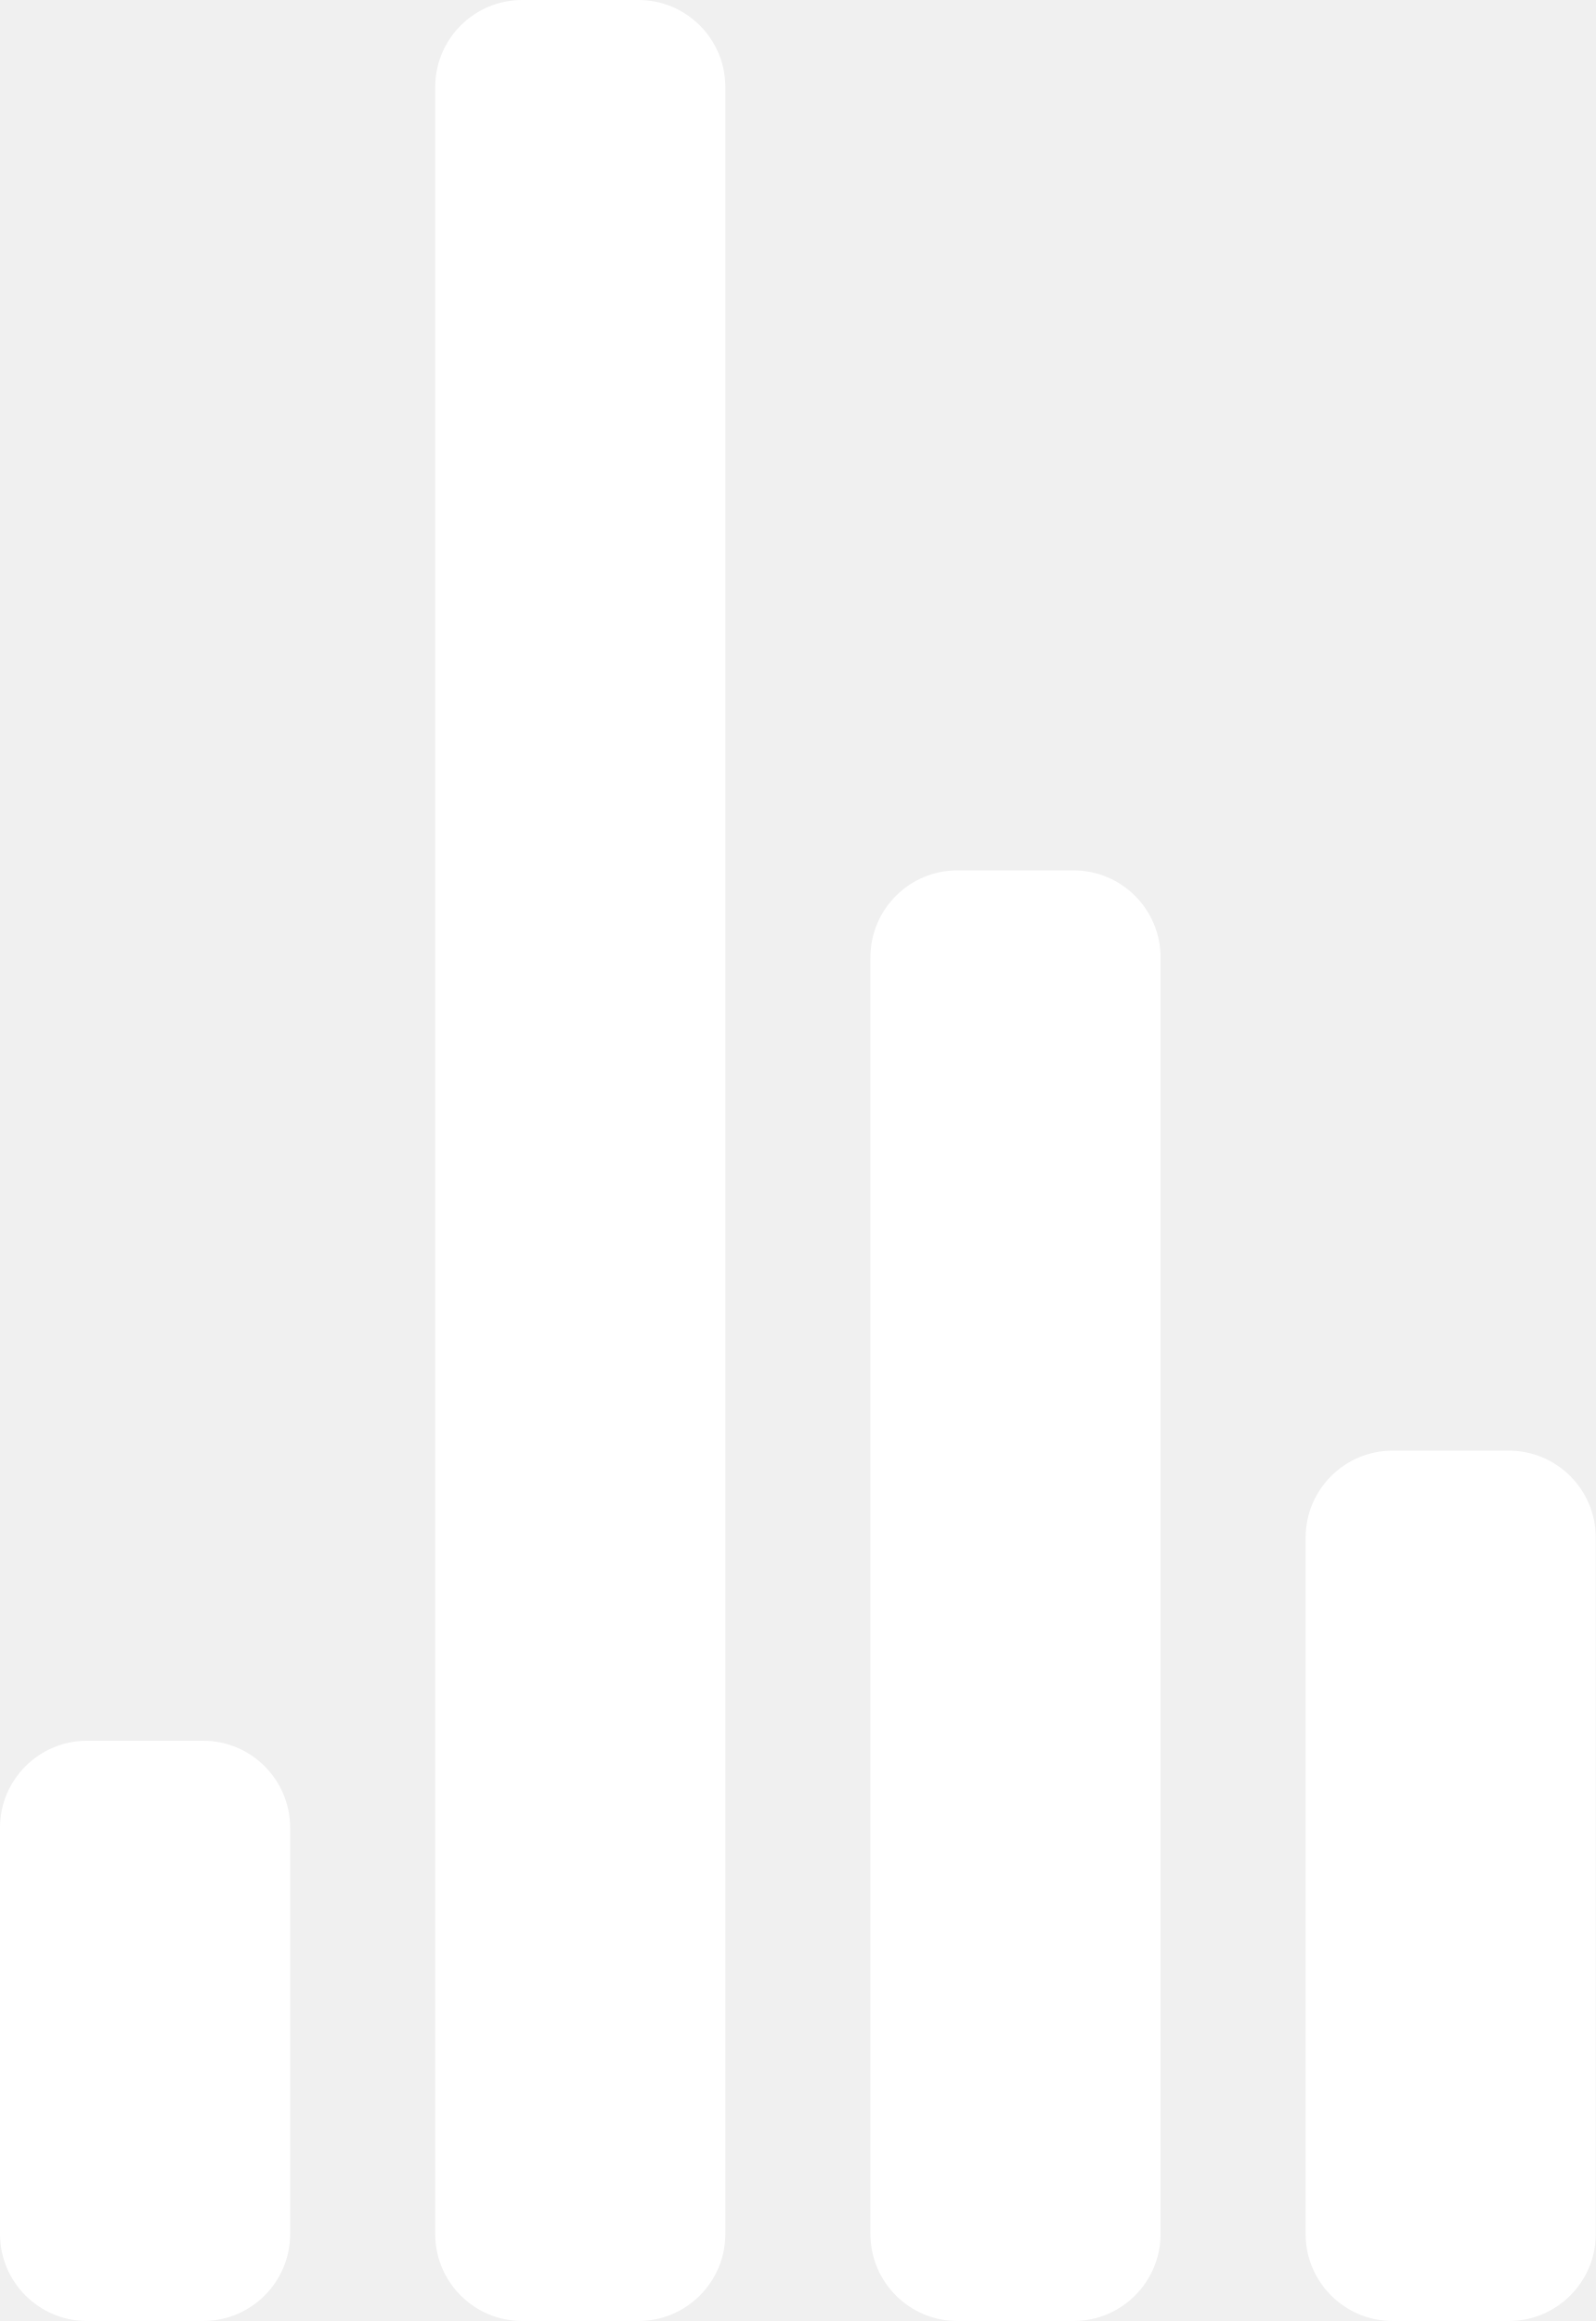
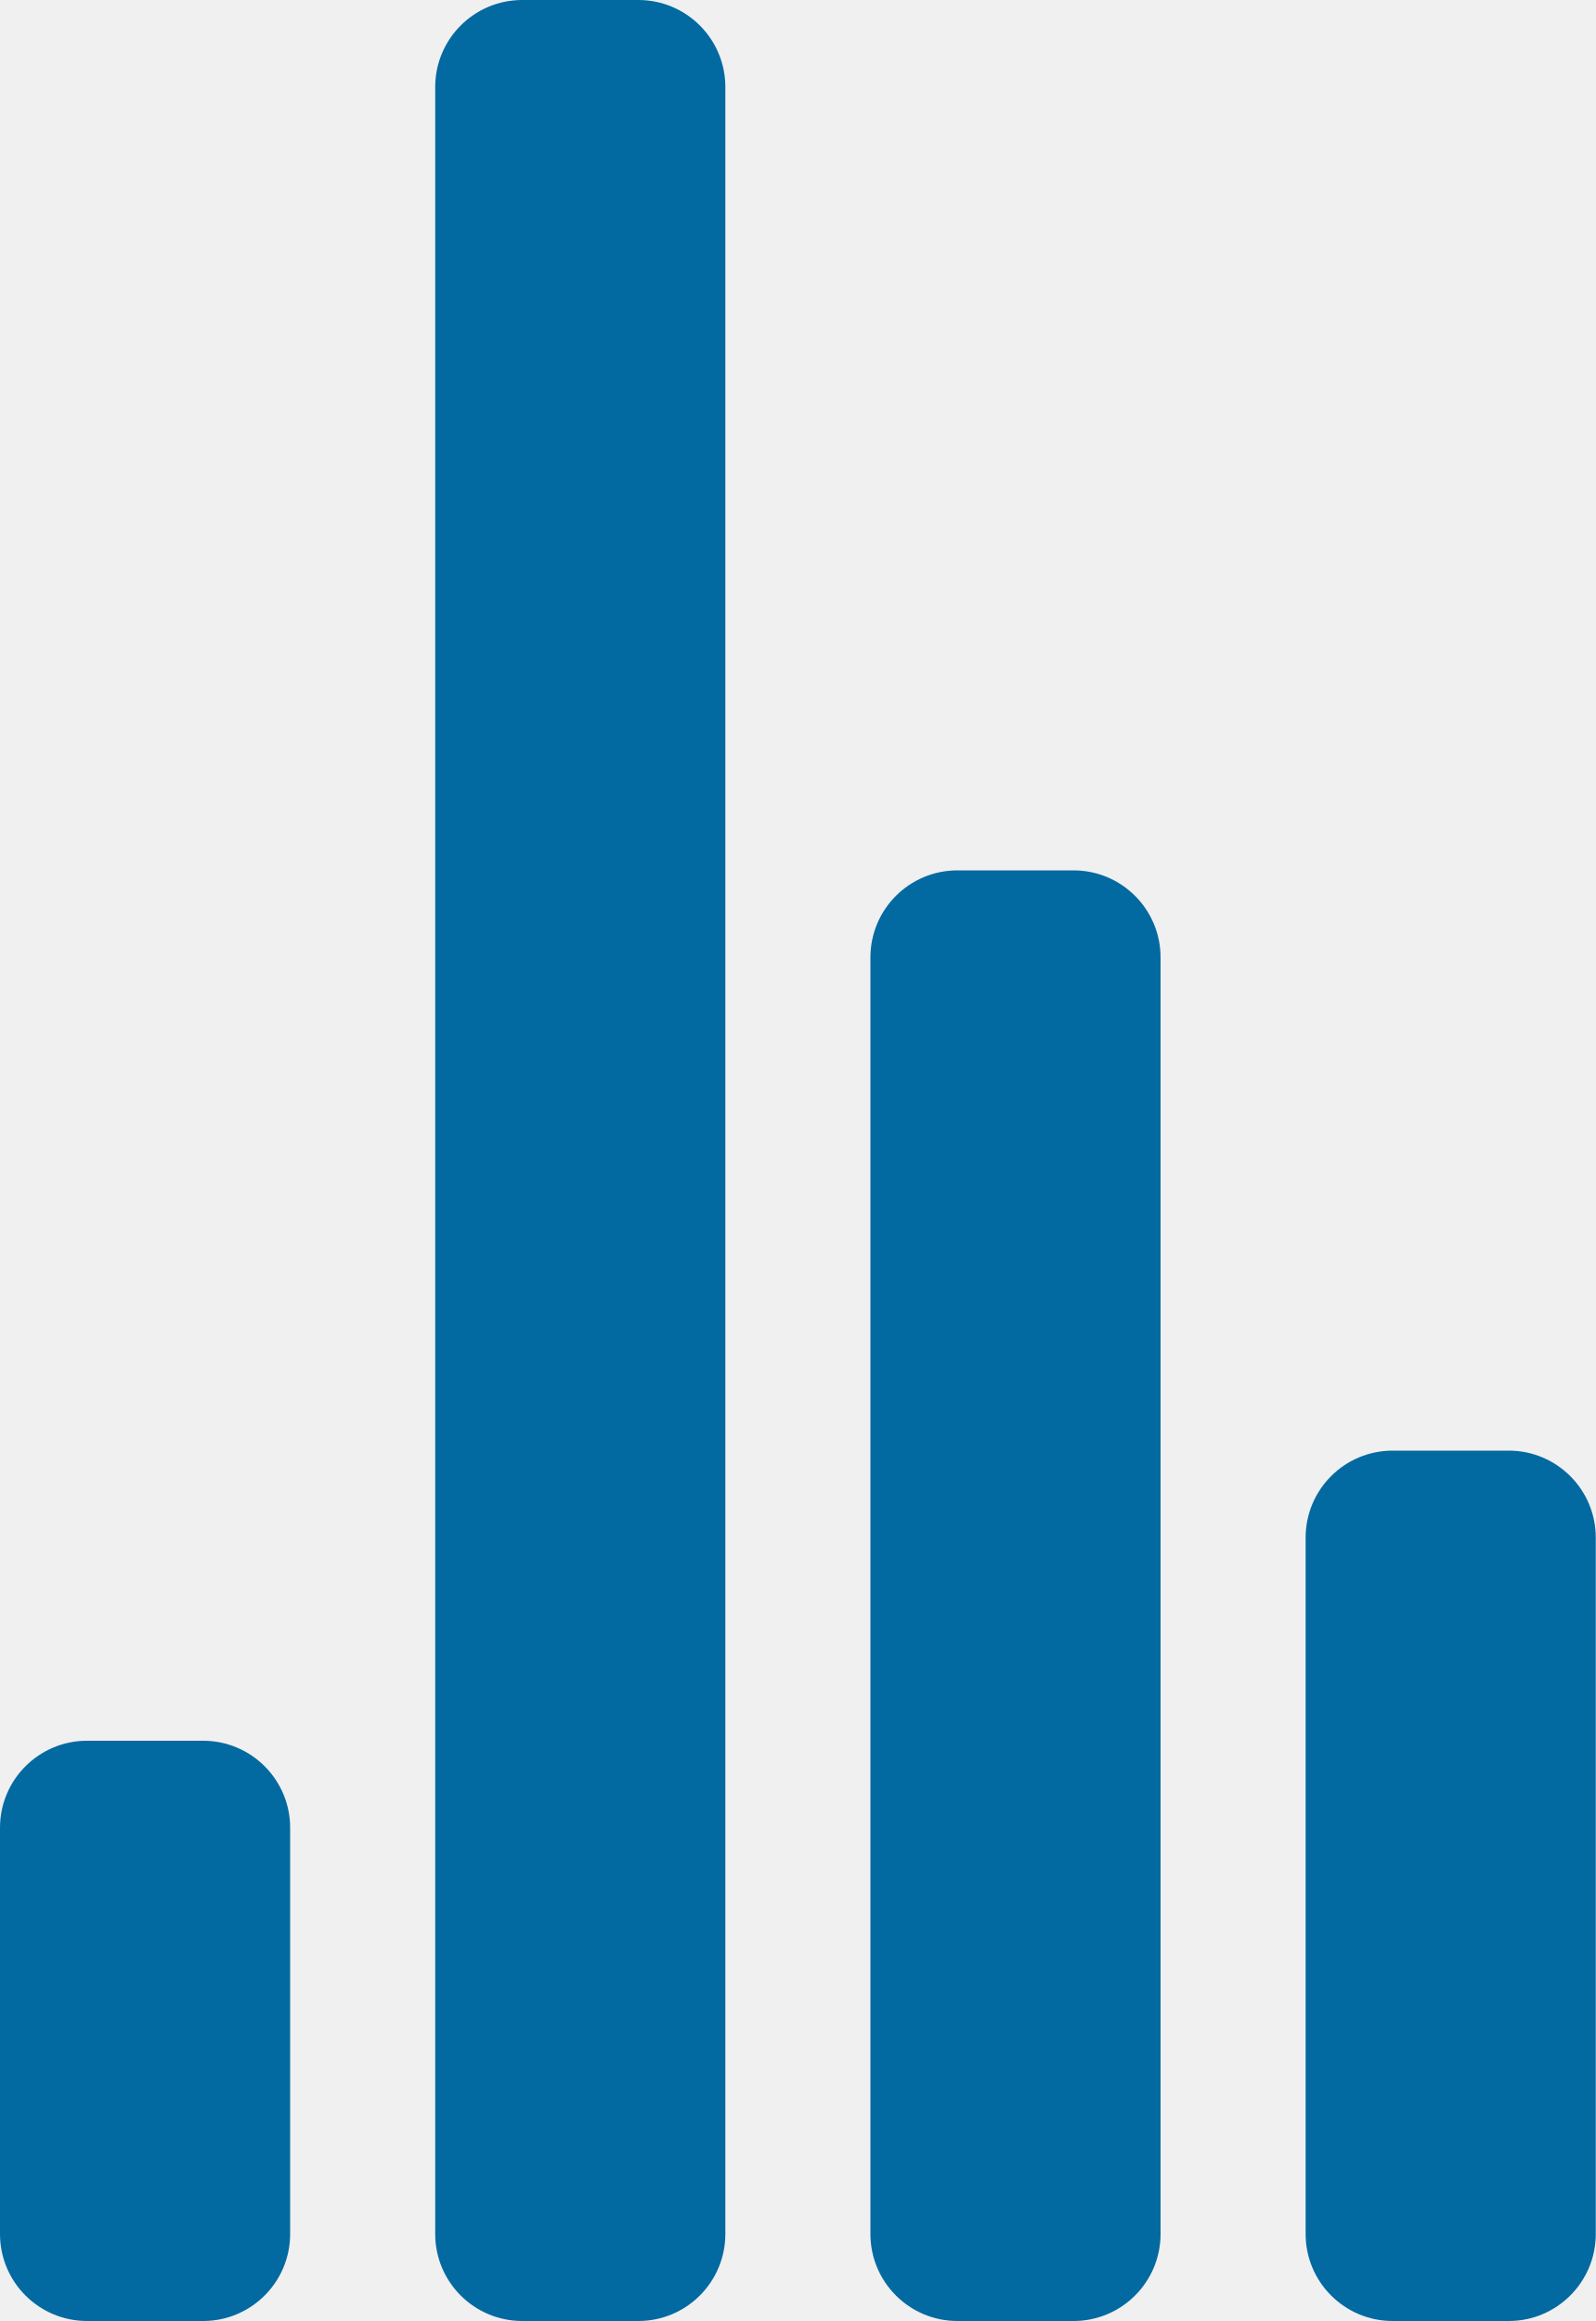
- <svg xmlns="http://www.w3.org/2000/svg" width="55" height="80" viewBox="0 0 55 80" fill="#FFF">
+ <svg xmlns="http://www.w3.org/2000/svg" width="55" height="80" viewBox="0 0 55 80" fill="#0369a1">
  <g transform="matrix(1 0 0 -1 0 80)">
    <rect width="10" height="20" rx="3">
      <animate attributeName="height" begin="0s" dur="4.3s" values="20;45;57;80;64;32;66;45;64;23;66;13;64;56;34;34;2;23;76;79;20" calcMode="linear" repeatCount="indefinite" />
    </rect>
    <rect x="15" width="10" height="80" rx="3">
      <animate attributeName="height" begin="0s" dur="2s" values="80;55;33;5;75;23;73;33;12;14;60;80" calcMode="linear" repeatCount="indefinite" />
    </rect>
    <rect x="30" width="10" height="50" rx="3">
      <animate attributeName="height" begin="0s" dur="3.4s" values="50;34;78;23;56;23;34;76;80;54;21;50" calcMode="linear" repeatCount="indefinite" />
    </rect>
    <rect x="45" width="10" height="30" rx="3">
      <animate attributeName="height" begin="0s" dur="5s" values="30;45;13;80;56;72;45;76;34;23;67;30" calcMode="linear" repeatCount="indefinite" />
    </rect>
  </g>
</svg>
